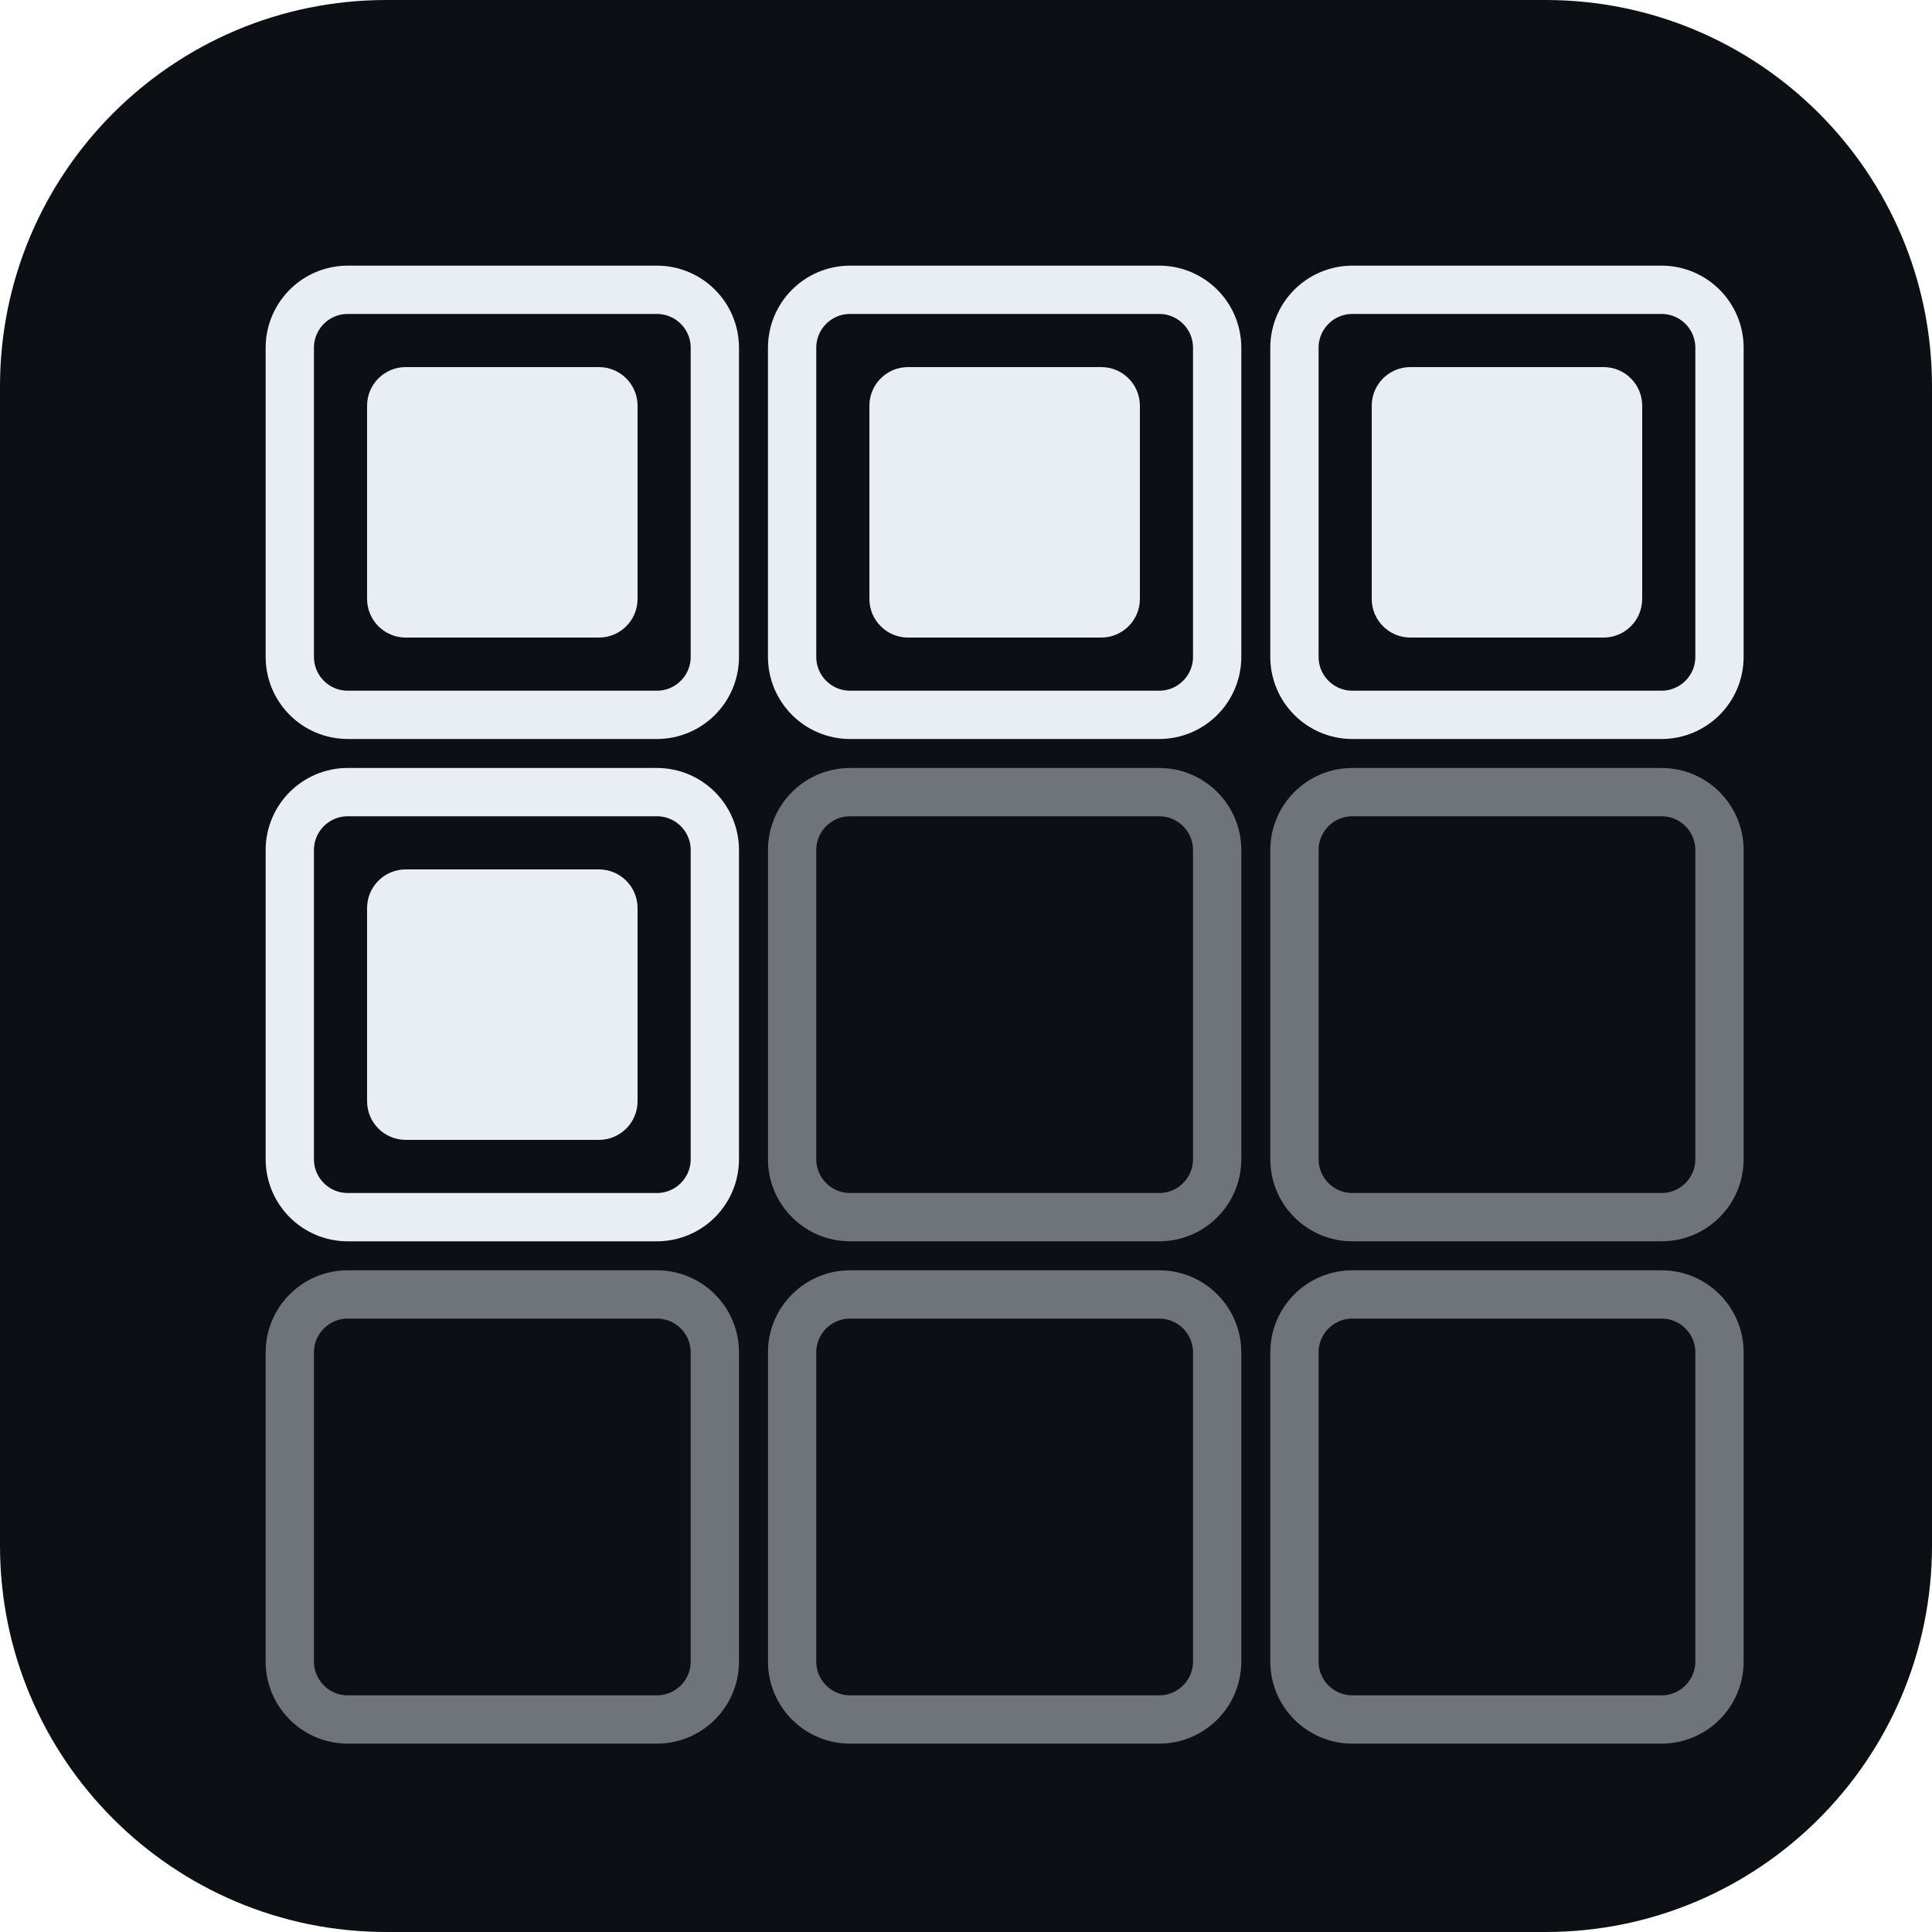
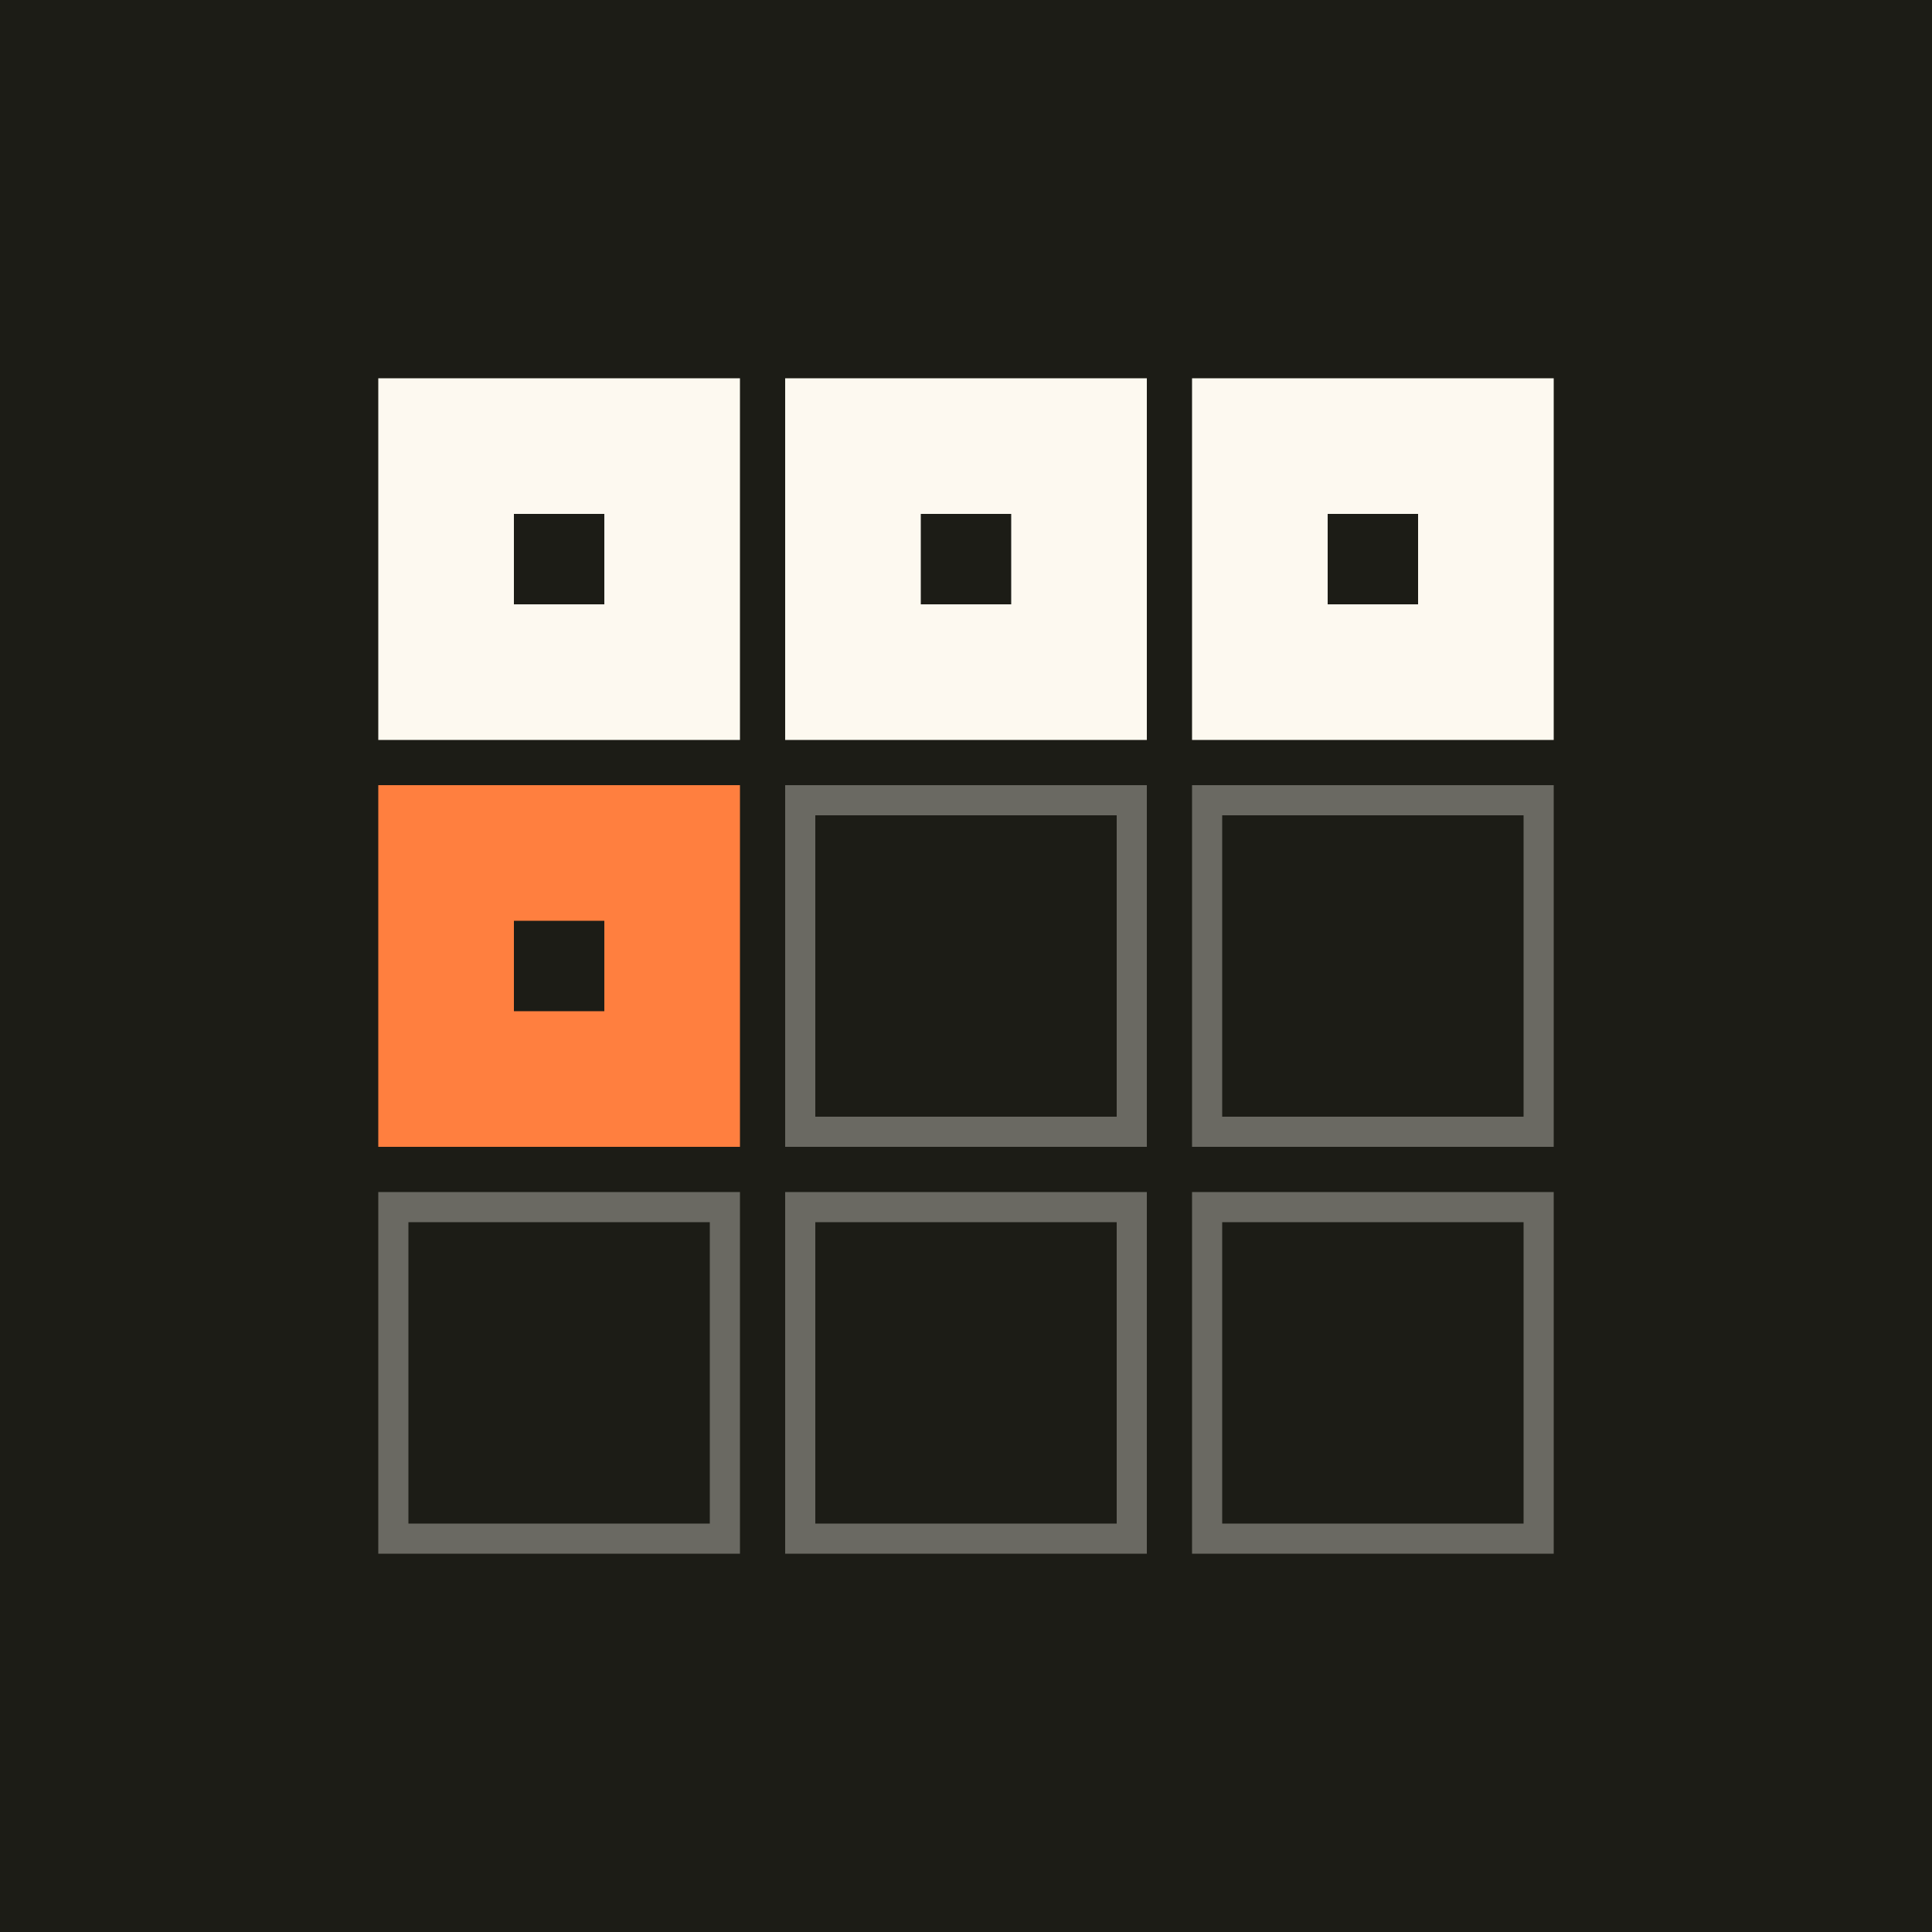
<svg xmlns="http://www.w3.org/2000/svg" viewBox="0 0 100 100" width="100" height="100">
-   <rect width="100" height="100" rx="20" fill="#0c1014" />
-   <rect x="15" y="15" width="22" height="22" rx="3" fill="none" stroke="#e8eef2" stroke-width="2.5" />
-   <rect x="19" y="19" width="14" height="14" rx="2" fill="#e8eef2" />
-   <rect x="41" y="15" width="22" height="22" rx="3" fill="none" stroke="#e8eef2" stroke-width="2.5" />
-   <rect x="45" y="19" width="14" height="14" rx="2" fill="#e8eef2" />
-   <rect x="67" y="15" width="22" height="22" rx="3" fill="none" stroke="#e8eef2" stroke-width="2.5" />
-   <rect x="71" y="19" width="14" height="14" rx="2" fill="#e8eef2" />
-   <rect x="15" y="41" width="22" height="22" rx="3" fill="none" stroke="#e8eef2" stroke-width="2.5" />
-   <rect x="19" y="45" width="14" height="14" rx="2" fill="#e8eef2" />
-   <rect x="41" y="41" width="22" height="22" rx="3" fill="none" stroke="#e8eef2" stroke-width="2.5" stroke-opacity="0.45" />
-   <rect x="67" y="41" width="22" height="22" rx="3" fill="none" stroke="#e8eef2" stroke-width="2.5" stroke-opacity="0.45" />
-   <rect x="15" y="67" width="22" height="22" rx="3" fill="none" stroke="#e8eef2" stroke-width="2.5" stroke-opacity="0.45" />
-   <rect x="41" y="67" width="22" height="22" rx="3" fill="none" stroke="#e8eef2" stroke-width="2.5" stroke-opacity="0.45" />
-   <rect x="67" y="67" width="22" height="22" rx="3" fill="none" stroke="#e8eef2" stroke-width="2.5" stroke-opacity="0.45" />
+   <rect width="100" height="100" fill="#1c1c16" />
+   <g transform="translate(11,11) scale(0.78)">
+     <rect x="12" y="12" width="22" height="22" fill="#fdf9f0" stroke="#fdf9f0" stroke-width="2" />
+     <rect x="20" y="20" width="6" height="6" fill="#1c1c16" />
+     <rect x="39" y="12" width="22" height="22" fill="#fdf9f0" stroke="#fdf9f0" stroke-width="2" />
+     <rect x="47" y="20" width="6" height="6" fill="#1c1c16" />
+     <rect x="66" y="12" width="22" height="22" fill="#fdf9f0" stroke="#fdf9f0" stroke-width="2" />
+     <rect x="74" y="20" width="6" height="6" fill="#1c1c16" />
+     <rect x="12" y="39" width="22" height="22" fill="#ff7f3f" stroke="#ff7f3f" stroke-width="2" />
+     <rect x="20" y="47" width="6" height="6" fill="#1c1c16" />
+     <g stroke="#fdf9f0" stroke-width="2" stroke-opacity="0.35" fill="none">
+       <rect x="39" y="39" width="22" height="22" />
+       <rect x="66" y="39" width="22" height="22" />
+       <rect x="12" y="66" width="22" height="22" />
+       <rect x="39" y="66" width="22" height="22" />
+       <rect x="66" y="66" width="22" height="22" />
+     </g>
+   </g>
</svg>
